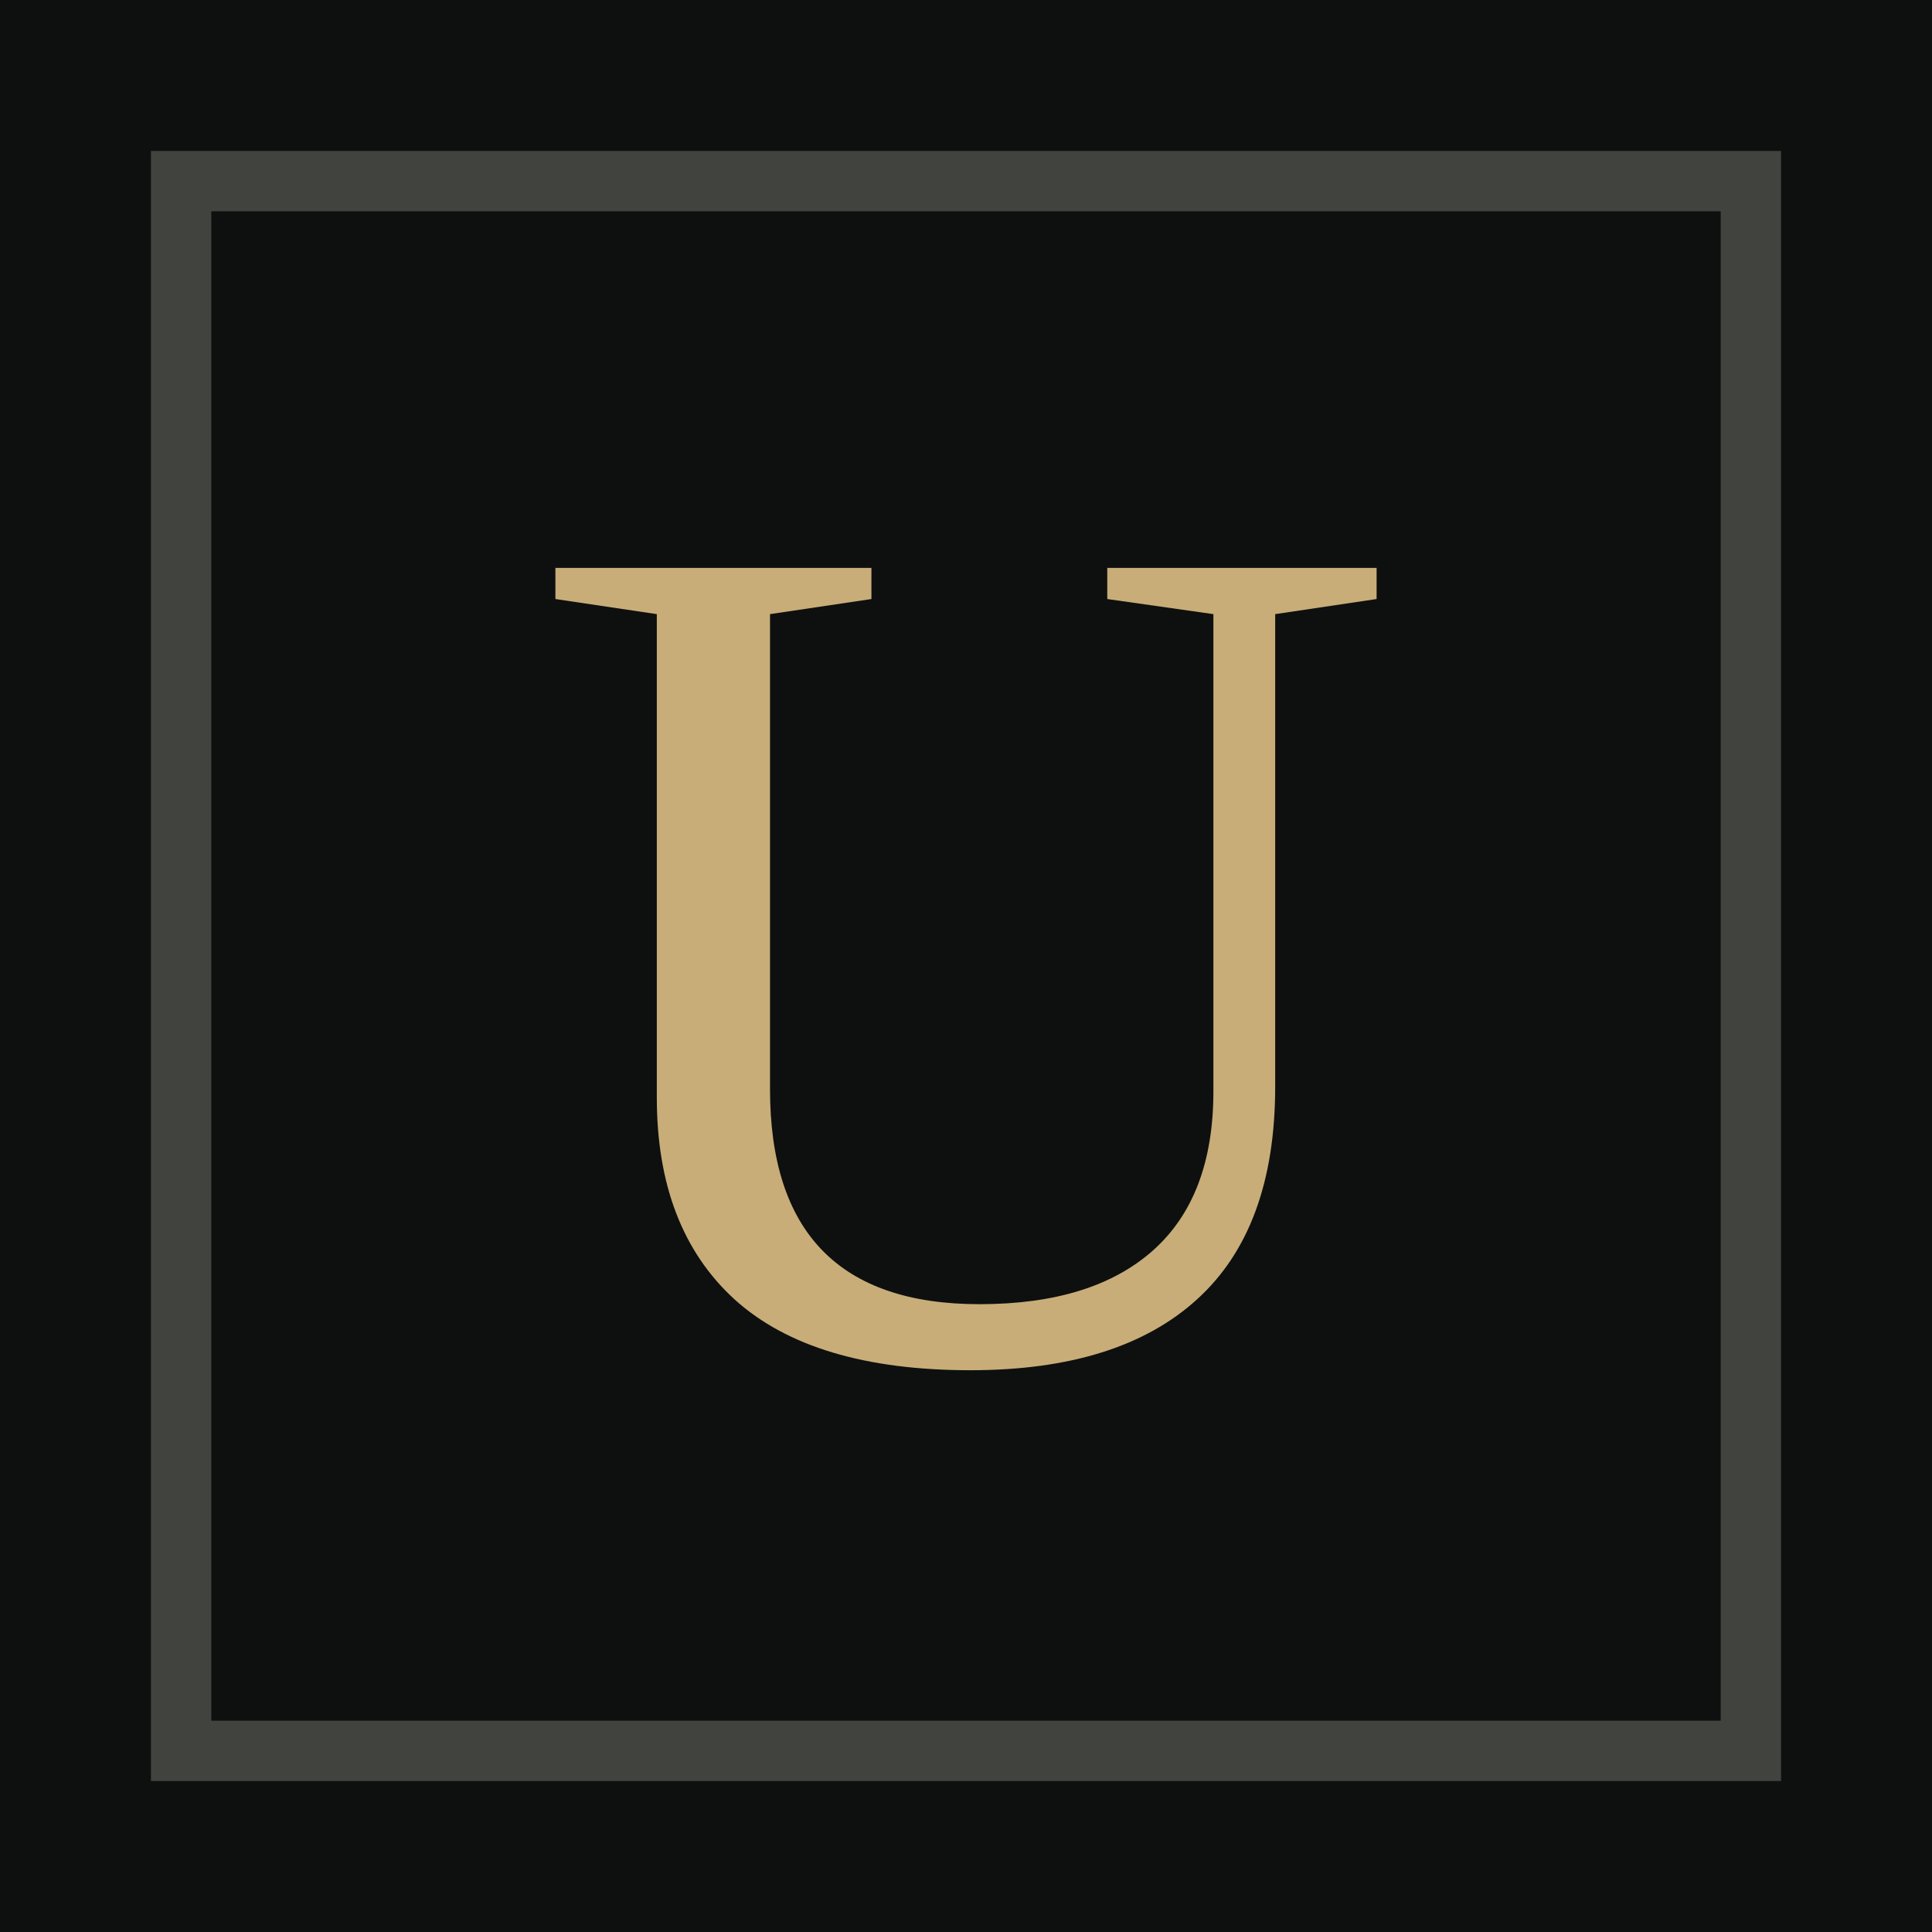
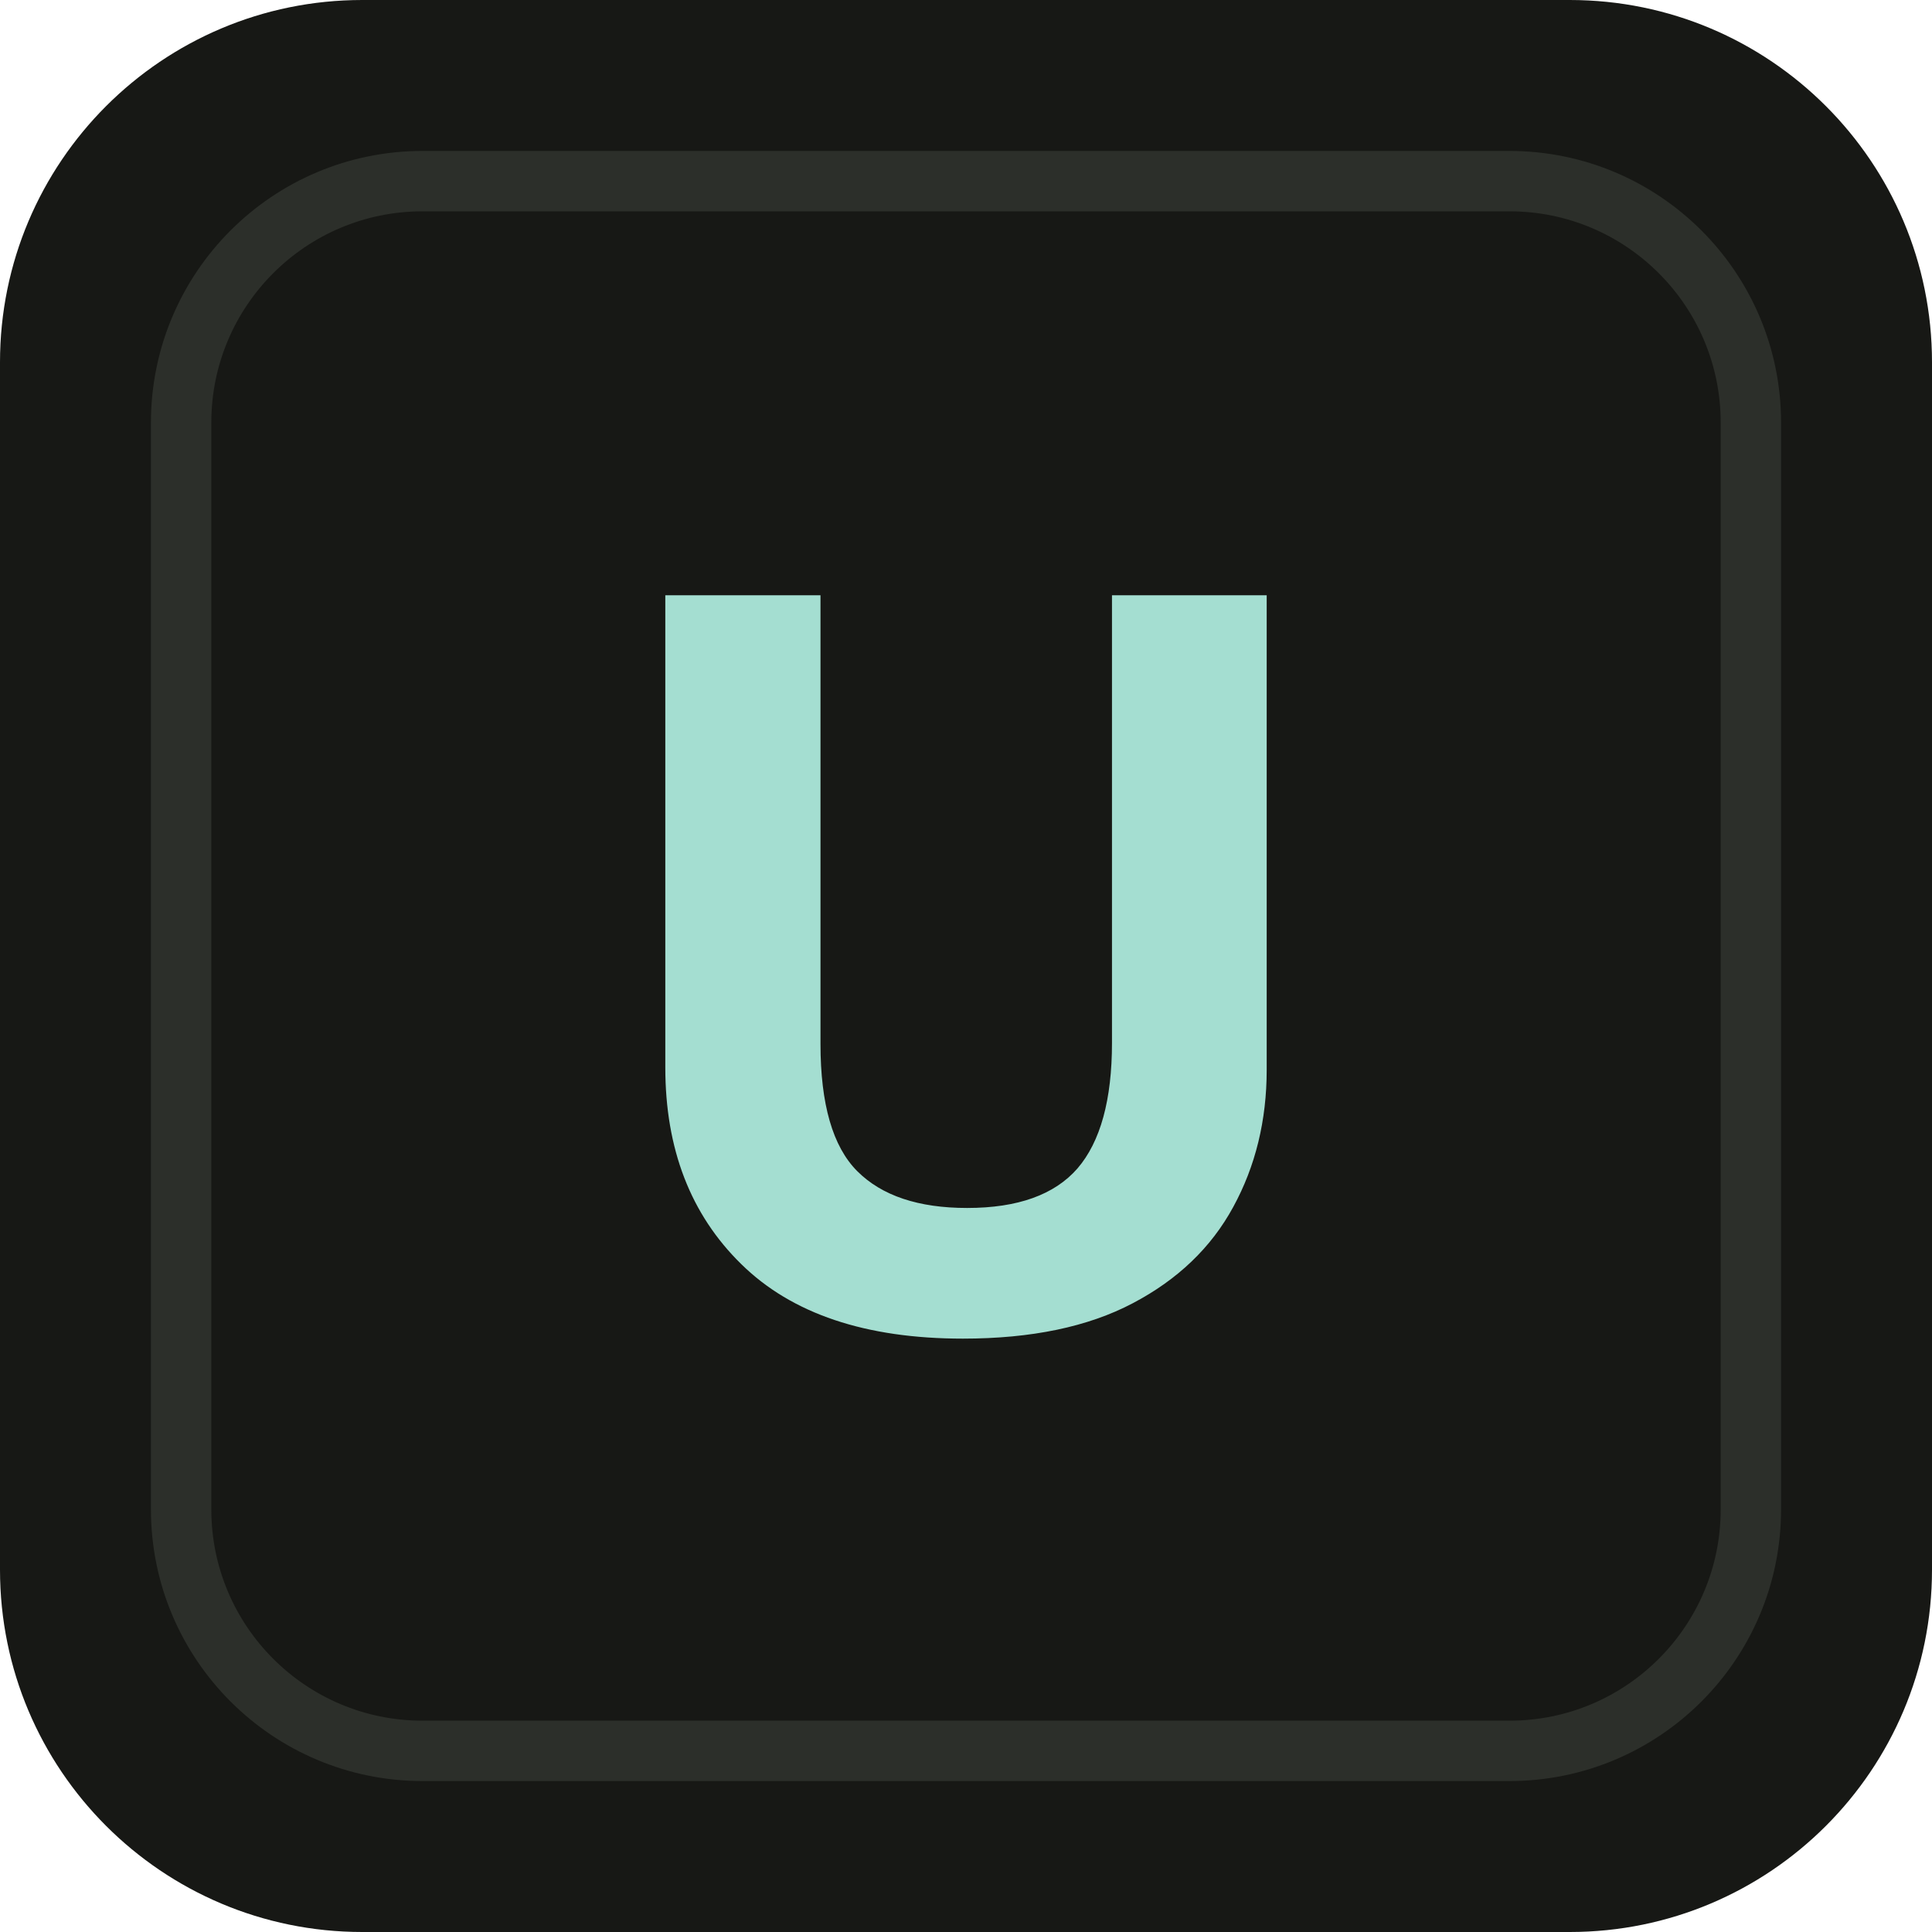
<svg xmlns="http://www.w3.org/2000/svg" viewBox="0 0 64 64" role="img" aria-label="Unflincher">
-   <rect width="64" height="64" fill="#0e100f" />
-   <rect x="6" y="6" width="52" height="52" fill="none" stroke="#41433e" stroke-width="2" />
-   <text x="32" y="45" fill="#c8ad78" font-family="Georgia, 'Times New Roman', serif" font-size="40" font-weight="400" text-anchor="middle">U</text>
+   <rect width="64" height="64" rx="12" fill="#171815" />
+   <rect x="6" y="6" width="52" height="52" rx="8" fill="none" stroke="#2c2f2a" stroke-width="2" />
+   <text x="32" y="44" fill="#a4ded1" font-family="system-ui, sans-serif" font-size="34" font-weight="750" text-anchor="middle">U</text>
</svg>
